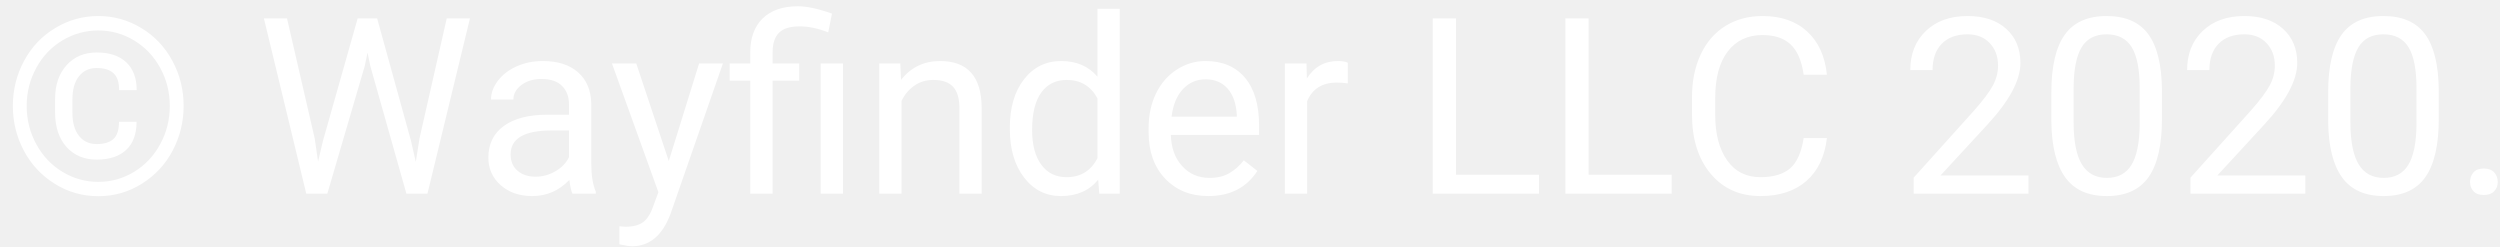
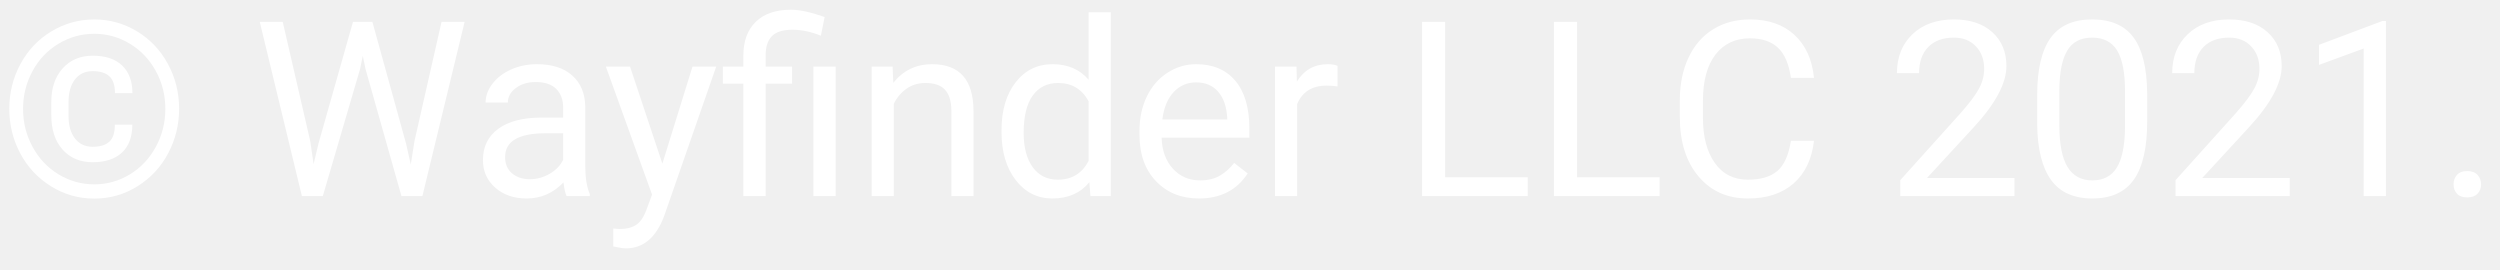
- <svg xmlns="http://www.w3.org/2000/svg" width="142px" height="14px" viewBox="0 0 142 14" version="1.1">
-   <g id="Home-and-About-Exploration" stroke="none" stroke-width="1" fill="none" fill-rule="evenodd">
-     <g id="Team-opt-1" transform="translate(-1236, -964)" fill="#FFFFFF" fill-rule="nonzero">
-       <g id="©WayfnderLLC2020.-2" transform="translate(1236.73, 964.3564)">
-         <path d="M4.854,10.787 C5.756,10.787 6.584,10.549 7.338,10.073 C8.093,9.597 8.675,8.966 9.085,8.183 C9.495,7.399 9.7,6.558 9.7,5.66 C9.7,4.74 9.487,3.885 9.061,3.097 C8.635,2.308 8.046,1.687 7.294,1.234 C6.542,0.78 5.729,0.554 4.854,0.554 C3.979,0.554 3.164,0.78 2.41,1.234 C1.655,1.687 1.065,2.308 0.639,3.097 C0.213,3.885 0,4.74 0,5.66 C0,6.567 0.207,7.412 0.622,8.196 C1.037,8.98 1.621,9.608 2.375,10.08 C3.13,10.551 3.956,10.787 4.854,10.787 Z M4.854,9.974 C4.124,9.974 3.446,9.785 2.82,9.406 C2.193,9.028 1.698,8.505 1.333,7.837 C0.968,7.17 0.786,6.444 0.786,5.66 C0.786,4.885 0.967,4.165 1.33,3.5 C1.692,2.835 2.188,2.314 2.816,1.938 C3.445,1.562 4.124,1.374 4.854,1.374 C5.587,1.374 6.267,1.564 6.894,1.945 C7.521,2.325 8.014,2.846 8.374,3.507 C8.734,4.168 8.914,4.885 8.914,5.66 C8.914,6.444 8.732,7.17 8.367,7.837 C8.003,8.505 7.508,9.028 6.884,9.406 C6.259,9.785 5.583,9.974 4.854,9.974 Z M4.765,8.709 C5.485,8.709 6.042,8.526 6.436,8.159 C6.83,7.792 7.027,7.26 7.027,6.562 L7.027,6.562 L6.029,6.562 C6.029,7.023 5.923,7.349 5.711,7.54 C5.5,7.731 5.184,7.827 4.765,7.827 C4.336,7.827 3.999,7.67 3.753,7.355 C3.507,7.041 3.384,6.61 3.384,6.063 L3.384,6.063 L3.384,5.291 C3.384,4.73 3.507,4.293 3.753,3.979 C3.999,3.664 4.336,3.507 4.765,3.507 C5.179,3.507 5.495,3.604 5.711,3.797 C5.928,3.991 6.036,4.313 6.036,4.765 L6.036,4.765 L7.034,4.765 C7.034,4.086 6.838,3.559 6.446,3.186 C6.054,2.812 5.494,2.625 4.765,2.625 C4.058,2.625 3.487,2.865 3.052,3.346 C2.617,3.827 2.399,4.468 2.399,5.271 L2.399,5.271 L2.399,6.022 C2.399,6.852 2.615,7.507 3.045,7.988 C3.476,8.469 4.049,8.709 4.765,8.709 Z M17.862,10.644 L19.988,3.391 L20.146,2.632 L20.303,3.391 L22.354,10.644 L23.55,10.644 L25.963,0.69 L24.644,0.69 L23.099,7.499 L22.887,8.839 L22.613,7.636 L20.692,0.69 L19.585,0.69 L17.616,7.636 L17.336,8.818 L17.145,7.506 L15.572,0.69 L14.26,0.69 L16.666,10.644 L17.862,10.644 Z M29.504,10.78 C30.32,10.78 31.021,10.475 31.609,9.864 C31.655,10.238 31.714,10.498 31.787,10.644 L31.787,10.644 L33.113,10.644 L33.113,10.534 C32.94,10.133 32.854,9.593 32.854,8.914 L32.854,8.914 L32.854,5.51 C32.835,4.762 32.585,4.176 32.102,3.75 C31.618,3.323 30.951,3.11 30.099,3.11 C29.561,3.11 29.068,3.211 28.619,3.411 C28.17,3.612 27.814,3.884 27.552,4.228 C27.29,4.572 27.159,4.929 27.159,5.298 L27.159,5.298 L28.431,5.298 C28.431,4.974 28.583,4.699 28.889,4.471 C29.194,4.243 29.572,4.129 30.023,4.129 C30.538,4.129 30.928,4.26 31.192,4.522 C31.457,4.784 31.589,5.136 31.589,5.578 L31.589,5.578 L31.589,6.159 L30.358,6.159 C29.297,6.159 28.473,6.372 27.887,6.798 C27.302,7.224 27.009,7.823 27.009,8.593 C27.009,9.226 27.242,9.749 27.709,10.162 C28.177,10.574 28.775,10.78 29.504,10.78 Z M29.688,9.68 C29.274,9.68 28.934,9.568 28.67,9.345 C28.406,9.121 28.273,8.812 28.273,8.415 C28.273,7.508 29.048,7.055 30.598,7.055 L30.598,7.055 L31.589,7.055 L31.589,8.572 C31.429,8.9 31.172,9.167 30.816,9.372 C30.461,9.577 30.085,9.68 29.688,9.68 Z M35.164,13.631 C36.167,13.631 36.898,13.016 37.358,11.785 L37.358,11.785 L40.332,3.247 L38.979,3.247 L37.256,8.791 L35.41,3.247 L34.029,3.247 L36.668,10.562 L36.388,11.313 C36.233,11.774 36.036,12.09 35.796,12.264 C35.557,12.437 35.223,12.523 34.795,12.523 L34.795,12.523 L34.453,12.496 L34.453,13.521 L34.925,13.61 L35.164,13.631 Z M43.155,10.644 L43.155,4.225 L44.666,4.225 L44.666,3.247 L43.155,3.247 L43.155,2.604 C43.155,2.117 43.275,1.751 43.514,1.507 C43.753,1.264 44.144,1.142 44.687,1.142 C45.201,1.142 45.744,1.256 46.313,1.483 L46.313,1.483 L46.525,0.417 C45.746,0.139 45.101,0 44.591,0 C43.729,0 43.063,0.23 42.591,0.69 C42.12,1.151 41.884,1.793 41.884,2.618 L41.884,2.618 L41.884,3.247 L40.715,3.247 L40.715,4.225 L41.884,4.225 L41.884,10.644 L43.155,10.644 Z M47.154,10.644 L47.154,3.247 L45.883,3.247 L45.883,10.644 L47.154,10.644 Z M50.477,10.644 L50.477,5.373 C50.65,5.018 50.891,4.73 51.201,4.512 C51.511,4.293 51.871,4.184 52.281,4.184 C52.787,4.184 53.16,4.311 53.399,4.566 C53.638,4.822 53.76,5.216 53.765,5.749 L53.765,5.749 L53.765,10.644 L55.029,10.644 L55.029,5.756 C55.016,3.992 54.227,3.11 52.664,3.11 C51.753,3.11 51.014,3.466 50.449,4.177 L50.449,4.177 L50.408,3.247 L49.212,3.247 L49.212,10.644 L50.477,10.644 Z M59.534,10.78 C60.437,10.78 61.141,10.47 61.646,9.851 L61.646,9.851 L61.708,10.644 L62.87,10.644 L62.87,0.144 L61.605,0.144 L61.605,3.999 C61.1,3.407 60.414,3.11 59.548,3.11 C58.677,3.11 57.973,3.456 57.436,4.146 C56.898,4.836 56.629,5.749 56.629,6.884 L56.629,6.884 L56.629,6.979 C56.629,8.11 56.899,9.026 57.439,9.728 C57.979,10.429 58.677,10.78 59.534,10.78 Z M59.849,9.707 C59.238,9.707 58.759,9.47 58.413,8.996 C58.067,8.522 57.894,7.866 57.894,7.027 C57.894,6.089 58.067,5.38 58.413,4.901 C58.759,4.423 59.243,4.184 59.862,4.184 C60.646,4.184 61.227,4.532 61.605,5.229 L61.605,5.229 L61.605,8.627 C61.236,9.347 60.651,9.707 59.849,9.707 Z M67.901,10.78 C69.141,10.78 70.071,10.304 70.69,9.352 L70.69,9.352 L69.918,8.75 C69.686,9.051 69.414,9.292 69.104,9.475 C68.795,9.657 68.416,9.748 67.97,9.748 C67.341,9.748 66.822,9.524 66.415,9.075 C66.007,8.626 65.794,8.037 65.775,7.308 L65.775,7.308 L70.786,7.308 L70.786,6.781 C70.786,5.601 70.52,4.694 69.986,4.061 C69.453,3.427 68.706,3.11 67.744,3.11 C67.156,3.11 66.611,3.273 66.107,3.599 C65.603,3.925 65.211,4.376 64.931,4.953 C64.651,5.529 64.511,6.184 64.511,6.918 L64.511,6.918 L64.511,7.15 C64.511,8.253 64.825,9.134 65.454,9.792 C66.083,10.451 66.899,10.78 67.901,10.78 Z M69.521,6.269 L65.816,6.269 C65.898,5.599 66.113,5.078 66.459,4.707 C66.805,4.335 67.234,4.149 67.744,4.149 C68.273,4.149 68.692,4.326 69.002,4.679 C69.312,5.032 69.485,5.53 69.521,6.173 L69.521,6.173 L69.521,6.269 Z M73.514,10.644 L73.514,5.394 C73.81,4.687 74.373,4.334 75.202,4.334 C75.425,4.334 75.633,4.35 75.824,4.382 L75.824,4.382 L75.824,3.206 C75.697,3.142 75.51,3.11 75.264,3.11 C74.503,3.11 73.915,3.441 73.5,4.102 L73.5,4.102 L73.479,3.247 L72.249,3.247 L72.249,10.644 L73.514,10.644 Z M86.687,10.644 L86.687,9.57 L81.97,9.57 L81.97,0.69 L80.65,0.69 L80.65,10.644 L86.687,10.644 Z M94.22,10.644 L94.22,9.57 L89.503,9.57 L89.503,0.69 L88.184,0.69 L88.184,10.644 L94.22,10.644 Z M99.265,10.78 C100.349,10.78 101.219,10.494 101.873,9.922 C102.527,9.35 102.915,8.538 103.038,7.485 L103.038,7.485 L101.719,7.485 C101.591,8.306 101.333,8.881 100.943,9.211 C100.553,9.542 99.994,9.707 99.265,9.707 C98.453,9.707 97.822,9.388 97.371,8.75 C96.92,8.112 96.694,7.253 96.694,6.173 L96.694,6.173 L96.694,5.209 C96.694,4.065 96.932,3.183 97.409,2.563 C97.885,1.944 98.542,1.634 99.381,1.634 C100.064,1.634 100.597,1.812 100.977,2.167 C101.358,2.522 101.605,3.097 101.719,3.89 L101.719,3.89 L103.038,3.89 C102.933,2.846 102.562,2.029 101.924,1.439 C101.286,0.849 100.438,0.554 99.381,0.554 C98.583,0.554 97.882,0.742 97.275,1.118 C96.669,1.494 96.201,2.033 95.871,2.734 C95.54,3.436 95.375,4.25 95.375,5.175 L95.375,5.175 L95.375,6.132 C95.375,7.545 95.729,8.673 96.438,9.516 C97.147,10.359 98.089,10.78 99.265,10.78 Z M114.488,10.644 L114.488,9.611 L109.491,9.611 L112.157,6.72 C113.406,5.366 114.03,4.2 114.03,3.22 C114.03,2.413 113.761,1.767 113.224,1.282 C112.686,0.796 111.954,0.554 111.029,0.554 C110.04,0.554 109.251,0.836 108.661,1.401 C108.07,1.966 107.775,2.707 107.775,3.623 L107.775,3.623 L109.04,3.623 C109.04,2.985 109.214,2.487 109.563,2.129 C109.912,1.772 110.4,1.593 111.029,1.593 C111.553,1.593 111.973,1.759 112.287,2.092 C112.602,2.424 112.759,2.851 112.759,3.37 C112.759,3.757 112.662,4.132 112.468,4.495 C112.275,4.857 111.923,5.327 111.412,5.906 L111.412,5.906 L107.967,9.734 L107.967,10.644 L114.488,10.644 Z M118.938,10.78 C120.014,10.78 120.805,10.42 121.311,9.7 C121.816,8.98 122.069,7.88 122.069,6.398 L122.069,6.398 L122.069,4.758 C122.056,3.327 121.796,2.268 121.29,1.583 C120.784,0.897 119.996,0.554 118.925,0.554 C117.845,0.554 117.052,0.909 116.546,1.62 C116.04,2.331 115.787,3.418 115.787,4.881 L115.787,4.881 L115.787,6.569 C115.805,7.968 116.07,9.02 116.58,9.724 C117.09,10.428 117.877,10.78 118.938,10.78 Z M118.938,9.748 C118.305,9.748 117.832,9.492 117.52,8.979 C117.208,8.466 117.052,7.672 117.052,6.597 L117.052,6.597 L117.052,4.573 C117.061,3.562 117.214,2.812 117.51,2.324 C117.806,1.837 118.278,1.593 118.925,1.593 C119.576,1.593 120.053,1.838 120.354,2.328 C120.654,2.818 120.805,3.598 120.805,4.669 L120.805,4.669 L120.805,6.74 C120.791,7.779 120.633,8.54 120.33,9.023 C120.027,9.507 119.563,9.748 118.938,9.748 Z M130.211,10.644 L130.211,9.611 L125.214,9.611 L127.88,6.72 C129.129,5.366 129.753,4.2 129.753,3.22 C129.753,2.413 129.484,1.767 128.946,1.282 C128.409,0.796 127.677,0.554 126.752,0.554 C125.763,0.554 124.973,0.836 124.383,1.401 C123.793,1.966 123.498,2.707 123.498,3.623 L123.498,3.623 L124.763,3.623 C124.763,2.985 124.937,2.487 125.286,2.129 C125.634,1.772 126.123,1.593 126.752,1.593 C127.276,1.593 127.695,1.759 128.01,2.092 C128.324,2.424 128.481,2.851 128.481,3.37 C128.481,3.757 128.385,4.132 128.191,4.495 C127.997,4.857 127.645,5.327 127.135,5.906 L127.135,5.906 L123.689,9.734 L123.689,10.644 L130.211,10.644 Z M134.661,10.78 C135.737,10.78 136.527,10.42 137.033,9.7 C137.539,8.98 137.792,7.88 137.792,6.398 L137.792,6.398 L137.792,4.758 C137.778,3.327 137.519,2.268 137.013,1.583 C136.507,0.897 135.718,0.554 134.647,0.554 C133.567,0.554 132.774,0.909 132.269,1.62 C131.763,2.331 131.51,3.418 131.51,4.881 L131.51,4.881 L131.51,6.569 C131.528,7.968 131.792,9.02 132.303,9.724 C132.813,10.428 133.599,10.78 134.661,10.78 Z M134.661,9.748 C134.028,9.748 133.555,9.492 133.243,8.979 C132.931,8.466 132.774,7.672 132.774,6.597 L132.774,6.597 L132.774,4.573 C132.784,3.562 132.936,2.812 133.232,2.324 C133.529,1.837 134,1.593 134.647,1.593 C135.299,1.593 135.775,1.838 136.076,2.328 C136.377,2.818 136.527,3.598 136.527,4.669 L136.527,4.669 L136.527,6.74 C136.514,7.779 136.355,8.54 136.052,9.023 C135.749,9.507 135.285,9.748 134.661,9.748 Z M140.349,10.719 C140.608,10.719 140.806,10.648 140.94,10.507 C141.074,10.366 141.142,10.19 141.142,9.98 C141.142,9.762 141.074,9.579 140.94,9.434 C140.806,9.288 140.608,9.215 140.349,9.215 C140.089,9.215 139.894,9.288 139.764,9.434 C139.634,9.579 139.569,9.762 139.569,9.98 C139.569,10.19 139.634,10.366 139.764,10.507 C139.894,10.648 140.089,10.719 140.349,10.719 Z" id="©WayfnderLLC2020." />
+ <svg xmlns="http://www.w3.org/2000/svg" width="102px" height="11px" viewBox="0 0 102 11" version="1.1">
+   <g id="Page-1" stroke="none" stroke-width="1" fill="none" fill-rule="evenodd">
+     <g id="Group-2" fill="#FFFFFF" fill-rule="nonzero">
+       <g id="©WayfnderLLC2020.-2" transform="translate(0.378906, 0.397461)">
+         <path d="M3.467,7.705 C4.111,7.705 4.703,7.535 5.242,7.195 C5.78,6.855 6.196,6.405 6.489,5.845 C6.782,5.285 6.929,4.684 6.929,4.043 C6.929,3.385 6.777,2.775 6.472,2.212 C6.168,1.649 5.747,1.205 5.21,0.881 C4.673,0.557 4.092,0.396 3.467,0.396 C2.842,0.396 2.26,0.557 1.721,0.881 C1.182,1.205 0.761,1.649 0.457,2.212 C0.152,2.775 0,3.385 0,4.043 C0,4.691 0.148,5.295 0.444,5.854 C0.741,6.414 1.158,6.863 1.697,7.2 C2.236,7.537 2.826,7.705 3.467,7.705 Z M3.467,7.124 C2.946,7.124 2.462,6.989 2.014,6.719 C1.567,6.449 1.213,6.075 0.952,5.598 C0.692,5.121 0.562,4.603 0.562,4.043 C0.562,3.49 0.691,2.975 0.95,2.5 C1.208,2.025 1.562,1.653 2.012,1.384 C2.461,1.116 2.946,0.981 3.467,0.981 C3.991,0.981 4.477,1.117 4.924,1.389 C5.372,1.661 5.724,2.033 5.981,2.505 C6.239,2.977 6.367,3.49 6.367,4.043 C6.367,4.603 6.237,5.121 5.977,5.598 C5.716,6.075 5.363,6.449 4.917,6.719 C4.471,6.989 3.988,7.124 3.467,7.124 Z M3.403,6.221 C3.918,6.221 4.316,6.09 4.597,5.828 C4.879,5.566 5.02,5.186 5.02,4.688 L5.02,4.688 L4.307,4.688 C4.307,5.016 4.231,5.249 4.08,5.386 C3.928,5.522 3.703,5.591 3.403,5.591 C3.097,5.591 2.856,5.479 2.681,5.254 C2.505,5.029 2.417,4.722 2.417,4.331 L2.417,4.331 L2.417,3.779 C2.417,3.379 2.505,3.066 2.681,2.842 C2.856,2.617 3.097,2.505 3.403,2.505 C3.7,2.505 3.925,2.574 4.08,2.712 C4.234,2.851 4.312,3.081 4.312,3.403 L4.312,3.403 L5.024,3.403 C5.024,2.918 4.884,2.542 4.604,2.275 C4.325,2.008 3.924,1.875 3.403,1.875 C2.899,1.875 2.491,2.047 2.18,2.39 C1.869,2.734 1.714,3.192 1.714,3.765 L1.714,3.765 L1.714,4.302 C1.714,4.894 1.868,5.362 2.175,5.706 C2.483,6.049 2.892,6.221 3.403,6.221 Z" id="©WayfnderLLC2020." />
      </g>
+       <path d="M13.171,8 L14.69,2.819 L14.802,2.277 L14.914,2.819 L16.379,8 L17.234,8 L18.957,0.891 L18.015,0.891 L16.911,5.754 L16.76,6.711 L16.565,5.852 L15.193,0.891 L14.402,0.891 L12.995,5.852 L12.795,6.696 L12.658,5.759 L11.535,0.891 L10.598,0.891 L12.317,8 L13.171,8 Z M21.487,8.098 C22.069,8.098 22.571,7.88 22.99,7.443 C23.023,7.71 23.065,7.896 23.117,8 L23.117,8 L24.065,8 L24.065,7.922 C23.941,7.635 23.879,7.25 23.879,6.765 L23.879,6.765 L23.879,4.333 C23.866,3.799 23.687,3.38 23.342,3.076 C22.997,2.771 22.52,2.619 21.911,2.619 C21.527,2.619 21.175,2.691 20.854,2.834 C20.534,2.977 20.28,3.172 20.092,3.417 C19.905,3.663 19.812,3.918 19.812,4.182 L19.812,4.182 L20.72,4.182 C20.72,3.951 20.829,3.754 21.047,3.591 C21.265,3.428 21.535,3.347 21.858,3.347 C22.225,3.347 22.504,3.44 22.693,3.627 C22.881,3.815 22.976,4.066 22.976,4.382 L22.976,4.382 L22.976,4.797 L22.097,4.797 C21.338,4.797 20.75,4.949 20.332,5.253 C19.913,5.558 19.704,5.985 19.704,6.535 C19.704,6.988 19.871,7.361 20.205,7.656 C20.538,7.95 20.966,8.098 21.487,8.098 Z M21.618,7.312 C21.322,7.312 21.08,7.232 20.891,7.072 C20.702,6.913 20.608,6.691 20.608,6.408 C20.608,5.76 21.161,5.437 22.268,5.437 L22.268,5.437 L22.976,5.437 L22.976,6.521 C22.862,6.755 22.678,6.945 22.424,7.092 C22.17,7.238 21.902,7.312 21.618,7.312 Z M25.529,10.134 C26.246,10.134 26.768,9.694 27.097,8.815 L27.097,8.815 L29.221,2.717 L28.254,2.717 L27.024,6.677 L25.705,2.717 L24.719,2.717 L26.604,7.941 L26.404,8.479 C26.293,8.807 26.152,9.034 25.981,9.157 C25.81,9.281 25.572,9.343 25.266,9.343 L25.266,9.343 L25.022,9.323 L25.022,10.056 L25.359,10.119 L25.529,10.134 Z M31.238,8 L31.238,3.415 L32.317,3.415 L32.317,2.717 L31.238,2.717 L31.238,2.258 C31.238,1.91 31.323,1.648 31.494,1.474 C31.665,1.3 31.944,1.213 32.331,1.213 C32.699,1.213 33.086,1.294 33.493,1.457 L33.493,1.457 L33.645,0.695 C33.088,0.497 32.627,0.397 32.263,0.397 C31.648,0.397 31.172,0.562 30.835,0.891 C30.498,1.219 30.329,1.678 30.329,2.268 L30.329,2.268 L30.329,2.717 L29.494,2.717 L29.494,3.415 L30.329,3.415 L30.329,8 L31.238,8 Z M34.094,8 L34.094,2.717 L33.186,2.717 L33.186,8 L34.094,8 Z M36.467,8 L36.467,4.235 C36.591,3.981 36.763,3.776 36.985,3.62 C37.206,3.464 37.463,3.386 37.756,3.386 C38.117,3.386 38.383,3.477 38.554,3.659 C38.725,3.841 38.812,4.123 38.816,4.504 L38.816,4.504 L38.816,8 L39.719,8 L39.719,4.509 C39.709,3.249 39.146,2.619 38.029,2.619 C37.378,2.619 36.851,2.873 36.447,3.381 L36.447,3.381 L36.418,2.717 L35.564,2.717 L35.564,8 L36.467,8 Z M42.937,8.098 C43.581,8.098 44.084,7.876 44.446,7.434 L44.446,7.434 L44.489,8 L45.32,8 L45.32,0.5 L44.416,0.5 L44.416,3.254 C44.055,2.831 43.565,2.619 42.946,2.619 C42.325,2.619 41.822,2.866 41.438,3.359 C41.054,3.852 40.862,4.504 40.862,5.314 L40.862,5.314 L40.862,5.383 C40.862,6.19 41.054,6.844 41.44,7.346 C41.826,7.847 42.325,8.098 42.937,8.098 Z M43.161,7.331 C42.725,7.331 42.383,7.162 42.136,6.823 C41.889,6.485 41.765,6.016 41.765,5.417 C41.765,4.746 41.889,4.24 42.136,3.898 C42.383,3.557 42.728,3.386 43.171,3.386 C43.731,3.386 44.146,3.635 44.416,4.133 L44.416,4.133 L44.416,6.56 C44.153,7.074 43.734,7.331 43.161,7.331 Z M48.913,8.098 C49.799,8.098 50.463,7.757 50.905,7.077 L50.905,7.077 L50.354,6.647 C50.188,6.862 49.994,7.035 49.773,7.165 C49.551,7.295 49.281,7.36 48.962,7.36 C48.513,7.36 48.143,7.2 47.851,6.879 C47.56,6.559 47.408,6.138 47.395,5.617 L47.395,5.617 L50.974,5.617 L50.974,5.241 C50.974,4.398 50.783,3.75 50.403,3.298 C50.022,2.845 49.488,2.619 48.801,2.619 C48.381,2.619 47.991,2.736 47.632,2.968 C47.272,3.201 46.992,3.523 46.792,3.935 C46.592,4.347 46.491,4.815 46.491,5.339 L46.491,5.339 L46.491,5.505 C46.491,6.293 46.716,6.922 47.165,7.392 C47.614,7.862 48.197,8.098 48.913,8.098 Z M50.071,4.875 L47.424,4.875 C47.483,4.396 47.636,4.025 47.883,3.759 C48.13,3.494 48.436,3.361 48.801,3.361 C49.179,3.361 49.478,3.487 49.699,3.74 C49.921,3.992 50.044,4.348 50.071,4.807 L50.071,4.807 L50.071,4.875 Z M52.922,8 L52.922,4.25 C53.134,3.745 53.536,3.493 54.128,3.493 C54.288,3.493 54.436,3.505 54.572,3.527 L54.572,3.527 L54.572,2.688 C54.481,2.642 54.348,2.619 54.172,2.619 C53.628,2.619 53.209,2.855 52.912,3.327 L52.912,3.327 L52.898,2.717 L52.019,2.717 L52.019,8 L52.922,8 Z M62.331,8 L62.331,7.233 L58.962,7.233 L58.962,0.891 L58.02,0.891 L58.02,8 L62.331,8 Z M67.712,8 L67.712,7.233 L64.343,7.233 L64.343,0.891 L63.401,0.891 L63.401,8 L67.712,8 Z M71.316,8.098 C72.09,8.098 72.711,7.893 73.178,7.485 C73.646,7.076 73.923,6.496 74.011,5.744 L74.011,5.744 L73.069,5.744 C72.977,6.33 72.793,6.741 72.514,6.977 C72.236,7.213 71.836,7.331 71.316,7.331 C70.736,7.331 70.285,7.103 69.963,6.647 C69.641,6.192 69.48,5.578 69.48,4.807 L69.48,4.807 L69.48,4.118 C69.48,3.301 69.65,2.671 69.99,2.229 C70.33,1.786 70.8,1.564 71.399,1.564 C71.887,1.564 72.267,1.691 72.539,1.945 C72.811,2.199 72.987,2.609 73.069,3.176 L73.069,3.176 L74.011,3.176 C73.936,2.43 73.671,1.847 73.215,1.425 C72.759,1.004 72.154,0.793 71.399,0.793 C70.829,0.793 70.328,0.927 69.895,1.196 C69.462,1.464 69.127,1.849 68.891,2.351 C68.655,2.852 68.537,3.433 68.537,4.094 L68.537,4.094 L68.537,4.777 C68.537,5.786 68.79,6.592 69.297,7.194 C69.803,7.797 70.476,8.098 71.316,8.098 Z M82.19,8 L82.19,7.263 L78.62,7.263 L80.525,5.197 C81.417,4.23 81.862,3.397 81.862,2.697 C81.862,2.121 81.67,1.66 81.286,1.313 C80.902,0.966 80.38,0.793 79.719,0.793 C79.013,0.793 78.449,0.995 78.027,1.398 C77.606,1.802 77.395,2.331 77.395,2.985 L77.395,2.985 L78.298,2.985 C78.298,2.53 78.423,2.174 78.672,1.918 C78.921,1.663 79.27,1.535 79.719,1.535 C80.093,1.535 80.393,1.654 80.617,1.892 C80.842,2.129 80.954,2.434 80.954,2.805 C80.954,3.081 80.885,3.349 80.747,3.608 C80.608,3.867 80.357,4.203 79.992,4.616 L79.992,4.616 L77.531,7.351 L77.531,8 L82.19,8 Z M85.368,8.098 C86.137,8.098 86.701,7.84 87.063,7.326 C87.424,6.812 87.605,6.026 87.605,4.968 L87.605,4.968 L87.605,3.796 C87.595,2.774 87.409,2.018 87.048,1.528 C86.687,1.038 86.124,0.793 85.359,0.793 C84.587,0.793 84.021,1.047 83.659,1.555 C83.298,2.062 83.117,2.839 83.117,3.884 L83.117,3.884 L83.117,5.09 C83.13,6.089 83.319,6.84 83.684,7.343 C84.048,7.846 84.61,8.098 85.368,8.098 Z M85.368,7.36 C84.916,7.36 84.578,7.177 84.355,6.811 C84.132,6.445 84.021,5.878 84.021,5.109 L84.021,5.109 L84.021,3.664 C84.027,2.941 84.136,2.406 84.348,2.058 C84.559,1.709 84.896,1.535 85.359,1.535 C85.824,1.535 86.164,1.71 86.379,2.06 C86.594,2.41 86.701,2.967 86.701,3.732 L86.701,3.732 L86.701,5.212 C86.692,5.954 86.578,6.498 86.362,6.843 C86.146,7.188 85.814,7.36 85.368,7.36 Z M93.42,8 L93.42,7.263 L89.851,7.263 L91.755,5.197 C92.647,4.23 93.093,3.397 93.093,2.697 C93.093,2.121 92.901,1.66 92.517,1.313 C92.133,0.966 91.61,0.793 90.949,0.793 C90.243,0.793 89.679,0.995 89.258,1.398 C88.836,1.802 88.625,2.331 88.625,2.985 L88.625,2.985 L89.529,2.985 C89.529,2.53 89.653,2.174 89.902,1.918 C90.151,1.663 90.5,1.535 90.949,1.535 C91.324,1.535 91.623,1.654 91.848,1.892 C92.072,2.129 92.185,2.434 92.185,2.805 C92.185,3.081 92.116,3.349 91.977,3.608 C91.839,3.867 91.587,4.203 91.223,4.616 L91.223,4.616 L88.762,7.351 L88.762,8 L93.42,8 Z M97.346,8 L97.346,0.856 L97.204,0.856 L94.616,1.828 L94.616,2.648 L96.438,1.979 L96.438,8 L97.346,8 Z M100.661,8.054 C100.847,8.054 100.988,8.003 101.084,7.902 C101.18,7.801 101.228,7.676 101.228,7.526 C101.228,7.37 101.18,7.24 101.084,7.136 C100.988,7.032 100.847,6.979 100.661,6.979 C100.476,6.979 100.337,7.032 100.244,7.136 C100.151,7.24 100.105,7.37 100.105,7.526 C100.105,7.676 100.151,7.801 100.244,7.902 C100.337,8.003 100.476,8.054 100.661,8.054 Z" id="WayfinderLLC2021." />
    </g>
  </g>
</svg>
